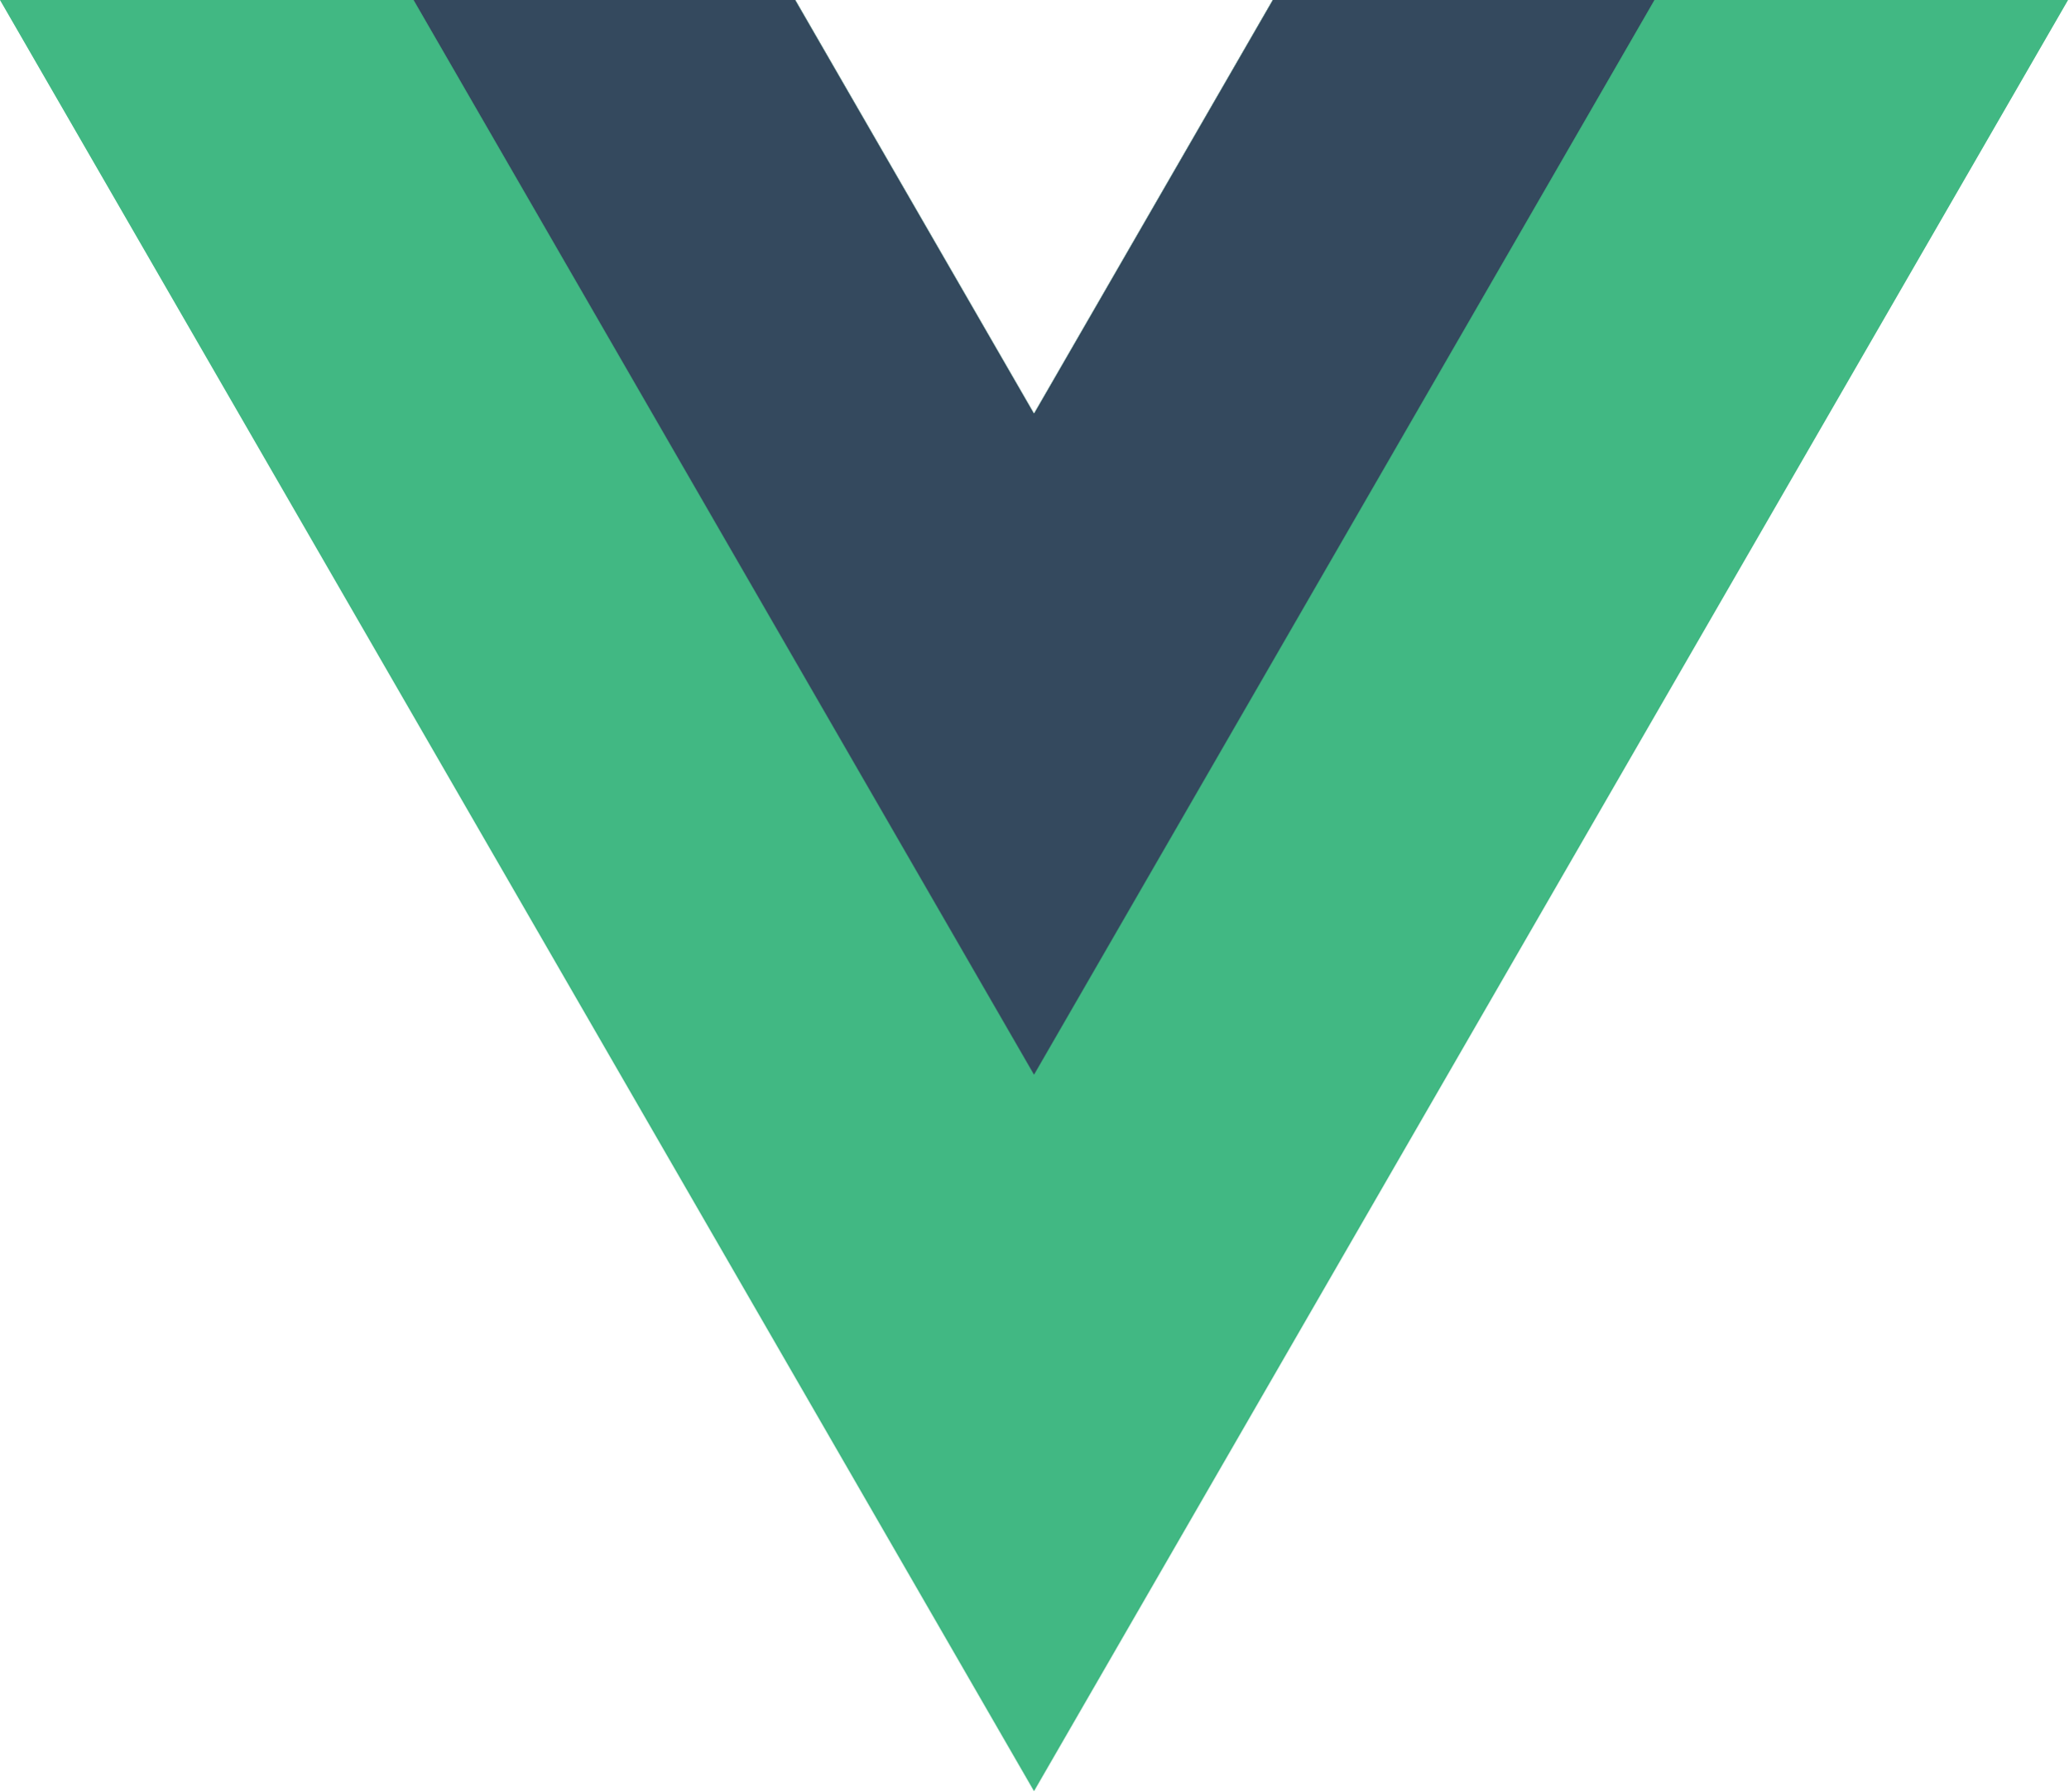
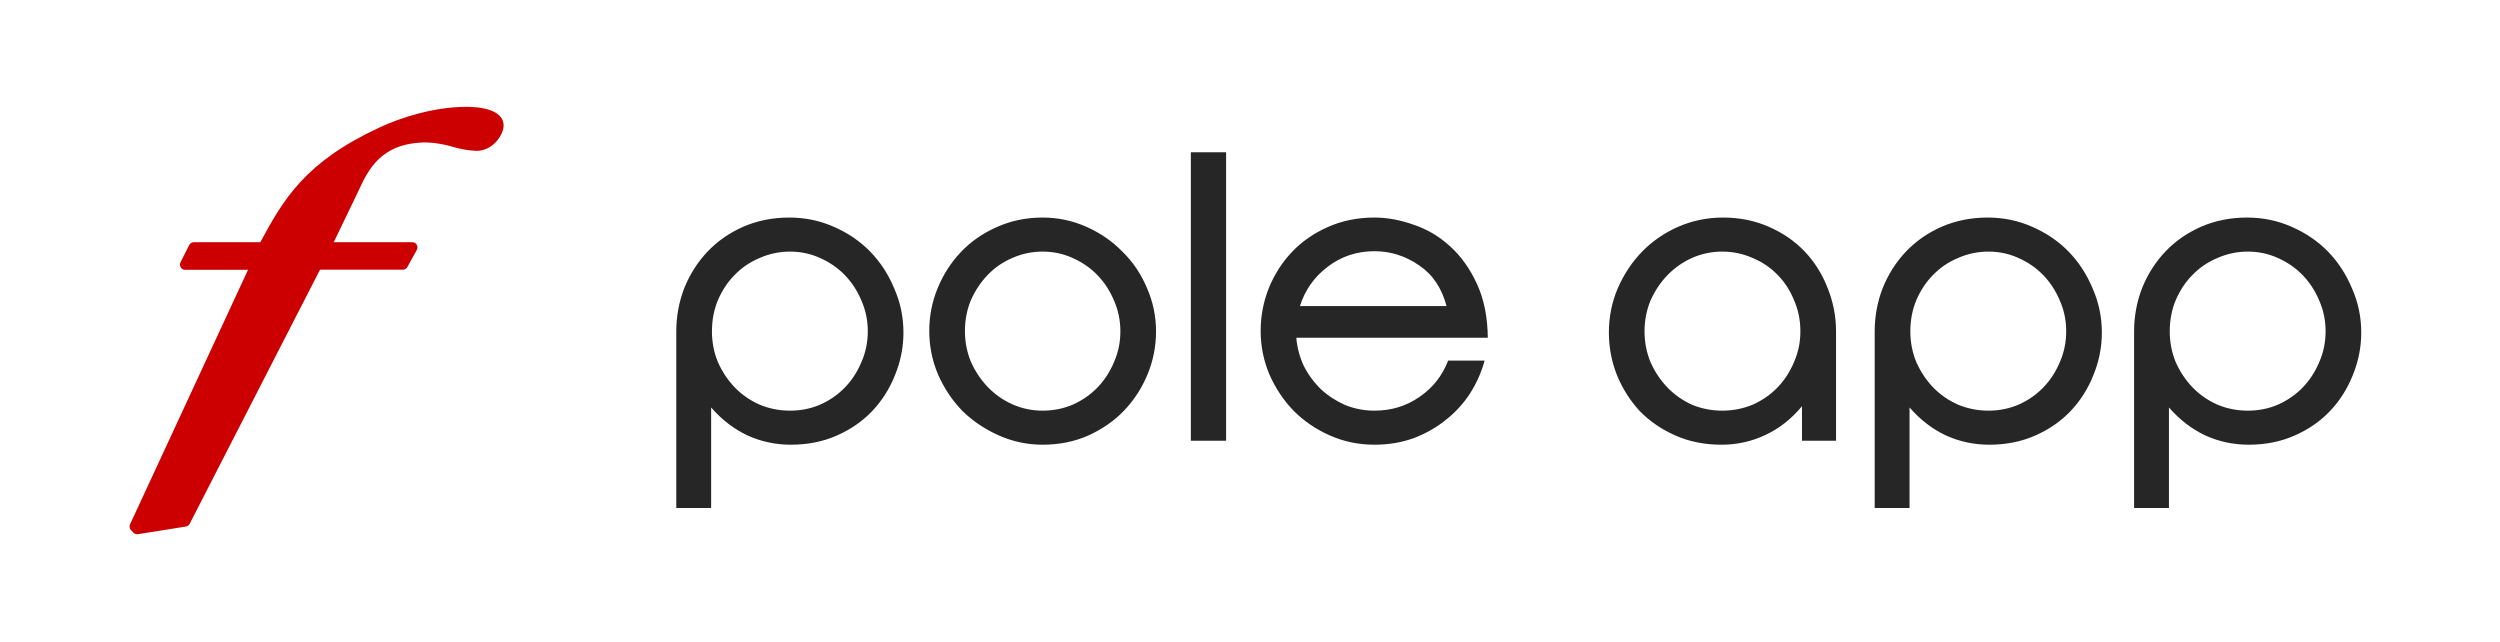
- <svg xmlns="http://www.w3.org/2000/svg" viewBox="0 0 261.76 226.69">
-   <path d="M161.096.001l-30.225 52.351L100.647.001H-.005l130.877 226.688L261.749.001z" fill="#41b883" />
-   <path d="M161.096.001l-30.225 52.351L100.647.001H52.346l78.526 136.01L209.398.001z" fill="#34495e" />
+ <svg xmlns="http://www.w3.org/2000/svg" width="312" height="80" viewBox="0 0 312 80" fill="none">
+   <path d="M52.014 30.551C51.958 30.453 51.878 30.372 51.781 30.316C51.684 30.26 51.575 30.23 51.463 30.23H41.65L44.669 23.962C45.937 21.204 47.519 17.776 53.249 17.776C54.347 17.821 55.436 18.003 56.491 18.319C57.455 18.61 58.45 18.781 59.454 18.828C61.56 18.828 62.851 16.777 62.851 15.66C62.851 14.183 61.145 13.333 58.174 13.333C54.226 13.333 50.002 14.665 47.368 15.908C38.041 20.232 35.384 24.877 32.485 30.23H24.181C24.063 30.23 23.948 30.263 23.847 30.325C23.747 30.387 23.665 30.476 23.611 30.582L22.528 32.732C22.479 32.831 22.456 32.941 22.461 33.051C22.465 33.162 22.498 33.269 22.555 33.363C22.612 33.457 22.692 33.535 22.787 33.59C22.882 33.644 22.989 33.673 23.098 33.673H30.953L16.232 65.431C16.176 65.55 16.157 65.683 16.178 65.813C16.199 65.943 16.259 66.063 16.349 66.158L16.643 66.468C16.703 66.531 16.774 66.58 16.854 66.615C16.933 66.649 17.018 66.666 17.104 66.667H17.202L23.2 65.714C23.298 65.697 23.392 65.658 23.473 65.599C23.554 65.54 23.62 65.463 23.668 65.374L39.936 33.658H50.282C50.395 33.658 50.507 33.627 50.604 33.569C50.702 33.51 50.782 33.426 50.837 33.325L52.022 31.179C52.073 31.082 52.099 30.974 52.097 30.864C52.096 30.754 52.067 30.647 52.014 30.551Z" fill="#CC0000" />
+   <path d="M84.4 41.35C84.4 39.483 84.733 37.683 85.4 35.95C86.1 34.217 87.067 32.7 88.3 31.4C89.533 30.1 91.017 29.067 92.75 28.3C94.517 27.533 96.433 27.15 98.5 27.15C100.467 27.15 102.317 27.533 104.05 28.3C105.817 29.067 107.333 30.1 108.6 31.4C109.867 32.7 110.867 34.233 111.6 36C112.367 37.733 112.75 39.567 112.75 41.5C112.75 43.333 112.4 45.1 111.7 46.8C111.033 48.5 110.083 50 108.85 51.3C107.65 52.567 106.183 53.583 104.45 54.35C102.717 55.117 100.8 55.5 98.7 55.5C96.8 55.5 95 55.117 93.3 54.35C91.6 53.55 90.083 52.383 88.75 50.85V63.4H84.4V41.35ZM98.6 31.4C97.267 31.4 96 31.667 94.8 32.2C93.6 32.7 92.567 33.4 91.7 34.3C90.833 35.167 90.133 36.217 89.6 37.45C89.1 38.65 88.85 39.95 88.85 41.35C88.85 42.717 89.1 44 89.6 45.2C90.133 46.4 90.833 47.45 91.7 48.35C92.567 49.25 93.6 49.967 94.8 50.5C96 51 97.267 51.25 98.6 51.25C99.933 51.25 101.183 51 102.35 50.5C103.55 49.967 104.583 49.25 105.45 48.35C106.317 47.45 107 46.4 107.5 45.2C108.033 44 108.3 42.717 108.3 41.35C108.3 39.983 108.033 38.7 107.5 37.5C107 36.3 106.317 35.25 105.45 34.35C104.583 33.45 103.55 32.733 102.35 32.2C101.183 31.667 99.933 31.4 98.6 31.4ZM130.123 55.5C128.223 55.5 126.406 55.117 124.673 54.35C122.94 53.583 121.423 52.567 120.123 51.3C118.856 50 117.84 48.483 117.073 46.75C116.34 45.017 115.973 43.2 115.973 41.3C115.973 39.433 116.323 37.65 117.023 35.95C117.723 34.25 118.69 32.75 119.923 31.45C121.156 30.15 122.64 29.117 124.373 28.35C126.14 27.55 128.056 27.15 130.123 27.15C132.023 27.15 133.84 27.533 135.573 28.3C137.306 29.067 138.806 30.1 140.073 31.4C141.373 32.667 142.39 34.167 143.123 35.9C143.89 37.633 144.273 39.45 144.273 41.35C144.273 43.217 143.923 45 143.223 46.7C142.523 48.4 141.556 49.9 140.323 51.2C139.09 52.5 137.59 53.55 135.823 54.35C134.09 55.117 132.19 55.5 130.123 55.5ZM130.123 31.4C128.79 31.4 127.523 31.667 126.323 32.2C125.156 32.7 124.14 33.4 123.273 34.3C122.406 35.2 121.706 36.25 121.173 37.45C120.673 38.65 120.423 39.933 120.423 41.3C120.423 42.667 120.673 43.95 121.173 45.15C121.706 46.35 122.406 47.4 123.273 48.3C124.14 49.2 125.156 49.917 126.323 50.45C127.523 50.983 128.79 51.25 130.123 51.25C131.456 51.25 132.706 51 133.873 50.5C135.073 49.967 136.106 49.25 136.973 48.35C137.84 47.45 138.523 46.4 139.023 45.2C139.556 44 139.823 42.717 139.823 41.35C139.823 39.983 139.556 38.7 139.023 37.5C138.523 36.3 137.84 35.25 136.973 34.35C136.106 33.45 135.073 32.733 133.873 32.2C132.706 31.667 131.456 31.4 130.123 31.4ZM148.617 55V19H153.017V55H148.617ZM185.28 45C184.88 46.467 184.264 47.85 183.43 49.15C182.597 50.417 181.58 51.517 180.38 52.45C179.214 53.383 177.88 54.133 176.38 54.7C174.88 55.233 173.264 55.5 171.53 55.5C169.564 55.5 167.714 55.117 165.98 54.35C164.247 53.583 162.747 52.567 161.48 51.3C160.214 50 159.197 48.483 158.43 46.75C157.697 45.017 157.33 43.2 157.33 41.3C157.33 39.467 157.664 37.7 158.33 36C159.03 34.267 159.997 32.75 161.23 31.45C162.464 30.15 163.947 29.117 165.68 28.35C167.447 27.55 169.397 27.15 171.53 27.15C173.13 27.15 174.764 27.45 176.43 28.05C178.13 28.617 179.647 29.517 180.98 30.75C182.347 31.983 183.464 33.55 184.33 35.45C185.197 37.317 185.647 39.55 185.68 42.15H161.78C161.88 43.383 162.197 44.567 162.73 45.7C163.297 46.8 164.014 47.767 164.88 48.6C165.747 49.4 166.747 50.05 167.88 50.55C169.047 51.017 170.264 51.25 171.53 51.25C173.63 51.25 175.497 50.683 177.13 49.55C178.797 48.417 179.997 46.9 180.73 45H185.28ZM171.53 31.35C169.33 31.35 167.38 32 165.68 33.3C164.014 34.567 162.864 36.2 162.23 38.2H180.53C179.93 35.933 178.78 34.233 177.08 33.1C175.38 31.933 173.53 31.35 171.53 31.35ZM229.138 41.35V55H224.887V50.7C223.554 52.3 222.021 53.5 220.288 54.3C218.588 55.1 216.771 55.5 214.838 55.5C212.738 55.5 210.821 55.117 209.088 54.35C207.354 53.583 205.871 52.567 204.638 51.3C203.438 50 202.488 48.5 201.788 46.8C201.121 45.1 200.788 43.333 200.788 41.5C200.788 39.567 201.154 37.733 201.888 36C202.654 34.233 203.671 32.7 204.938 31.4C206.204 30.1 207.704 29.067 209.438 28.3C211.204 27.533 213.071 27.15 215.038 27.15C217.104 27.15 219.004 27.533 220.738 28.3C222.504 29.067 224.004 30.1 225.238 31.4C226.471 32.7 227.421 34.217 228.088 35.95C228.788 37.683 229.138 39.483 229.138 41.35ZM214.938 31.4C213.604 31.4 212.338 31.667 211.138 32.2C209.971 32.733 208.954 33.45 208.088 34.35C207.221 35.25 206.521 36.3 205.988 37.5C205.488 38.7 205.238 39.983 205.238 41.35C205.238 42.717 205.488 44 205.988 45.2C206.521 46.4 207.221 47.45 208.088 48.35C208.954 49.25 209.971 49.967 211.138 50.5C212.338 51 213.604 51.25 214.938 51.25C216.271 51.25 217.538 51 218.738 50.5C219.938 49.967 220.971 49.25 221.838 48.35C222.704 47.45 223.388 46.4 223.888 45.2C224.421 44 224.688 42.717 224.688 41.35C224.688 39.95 224.421 38.65 223.888 37.45C223.388 36.217 222.704 35.167 221.838 34.3C220.971 33.4 219.938 32.7 218.738 32.2C217.538 31.667 216.271 31.4 214.938 31.4ZM233.961 41.35C233.961 39.483 234.294 37.683 234.961 35.95C235.661 34.217 236.627 32.7 237.861 31.4C239.094 30.1 240.577 29.067 242.311 28.3C244.077 27.533 245.994 27.15 248.061 27.15C250.027 27.15 251.877 27.533 253.611 28.3C255.377 29.067 256.894 30.1 258.161 31.4C259.427 32.7 260.427 34.233 261.161 36C261.927 37.733 262.311 39.567 262.311 41.5C262.311 43.333 261.961 45.1 261.261 46.8C260.594 48.5 259.644 50 258.411 51.3C257.211 52.567 255.744 53.583 254.011 54.35C252.277 55.117 250.361 55.5 248.261 55.5C246.361 55.5 244.561 55.117 242.861 54.35C241.161 53.55 239.644 52.383 238.311 50.85V63.4H233.961V41.35ZM248.161 31.4C246.827 31.4 245.561 31.667 244.361 32.2C243.161 32.7 242.127 33.4 241.261 34.3C240.394 35.167 239.694 36.217 239.161 37.45C238.661 38.65 238.411 39.95 238.411 41.35C238.411 42.717 238.661 44 239.161 45.2C239.694 46.4 240.394 47.45 241.261 48.35C242.127 49.25 243.161 49.967 244.361 50.5C245.561 51 246.827 51.25 248.161 51.25C249.494 51.25 250.744 51 251.911 50.5C253.111 49.967 254.144 49.25 255.011 48.35C255.877 47.45 256.561 46.4 257.061 45.2C257.594 44 257.861 42.717 257.861 41.35C257.861 39.983 257.594 38.7 257.061 37.5C256.561 36.3 255.877 35.25 255.011 34.35C254.144 33.45 253.111 32.733 251.911 32.2C250.744 31.667 249.494 31.4 248.161 31.4ZM266.334 41.35C266.334 39.483 266.667 37.683 267.334 35.95C268.034 34.217 269 32.7 270.234 31.4C271.467 30.1 272.95 29.067 274.684 28.3C276.45 27.533 278.367 27.15 280.434 27.15C282.4 27.15 284.25 27.533 285.984 28.3C287.75 29.067 289.267 30.1 290.534 31.4C291.8 32.7 292.8 34.233 293.534 36C294.3 37.733 294.684 39.567 294.684 41.5C294.684 43.333 294.334 45.1 293.634 46.8C292.967 48.5 292.017 50 290.784 51.3C289.584 52.567 288.117 53.583 286.384 54.35C284.65 55.117 282.734 55.5 280.634 55.5C278.734 55.5 276.934 55.117 275.234 54.35C273.534 53.55 272.017 52.383 270.684 50.85V63.4H266.334V41.35ZM280.534 31.4C279.2 31.4 277.934 31.667 276.734 32.2C275.534 32.7 274.5 33.4 273.634 34.3C272.767 35.167 272.067 36.217 271.534 37.45C271.034 38.65 270.784 39.95 270.784 41.35C270.784 42.717 271.034 44 271.534 45.2C272.067 46.4 272.767 47.45 273.634 48.35C274.5 49.25 275.534 49.967 276.734 50.5C277.934 51 279.2 51.25 280.534 51.25C281.867 51.25 283.117 51 284.284 50.5C285.484 49.967 286.517 49.25 287.384 48.35C288.25 47.45 288.934 46.4 289.434 45.2C289.967 44 290.234 42.717 290.234 41.35C290.234 39.983 289.967 38.7 289.434 37.5C288.934 36.3 288.25 35.25 287.384 34.35C286.517 33.45 285.484 32.733 284.284 32.2C283.117 31.667 281.867 31.4 280.534 31.4Z" fill="#262626" />
</svg>
